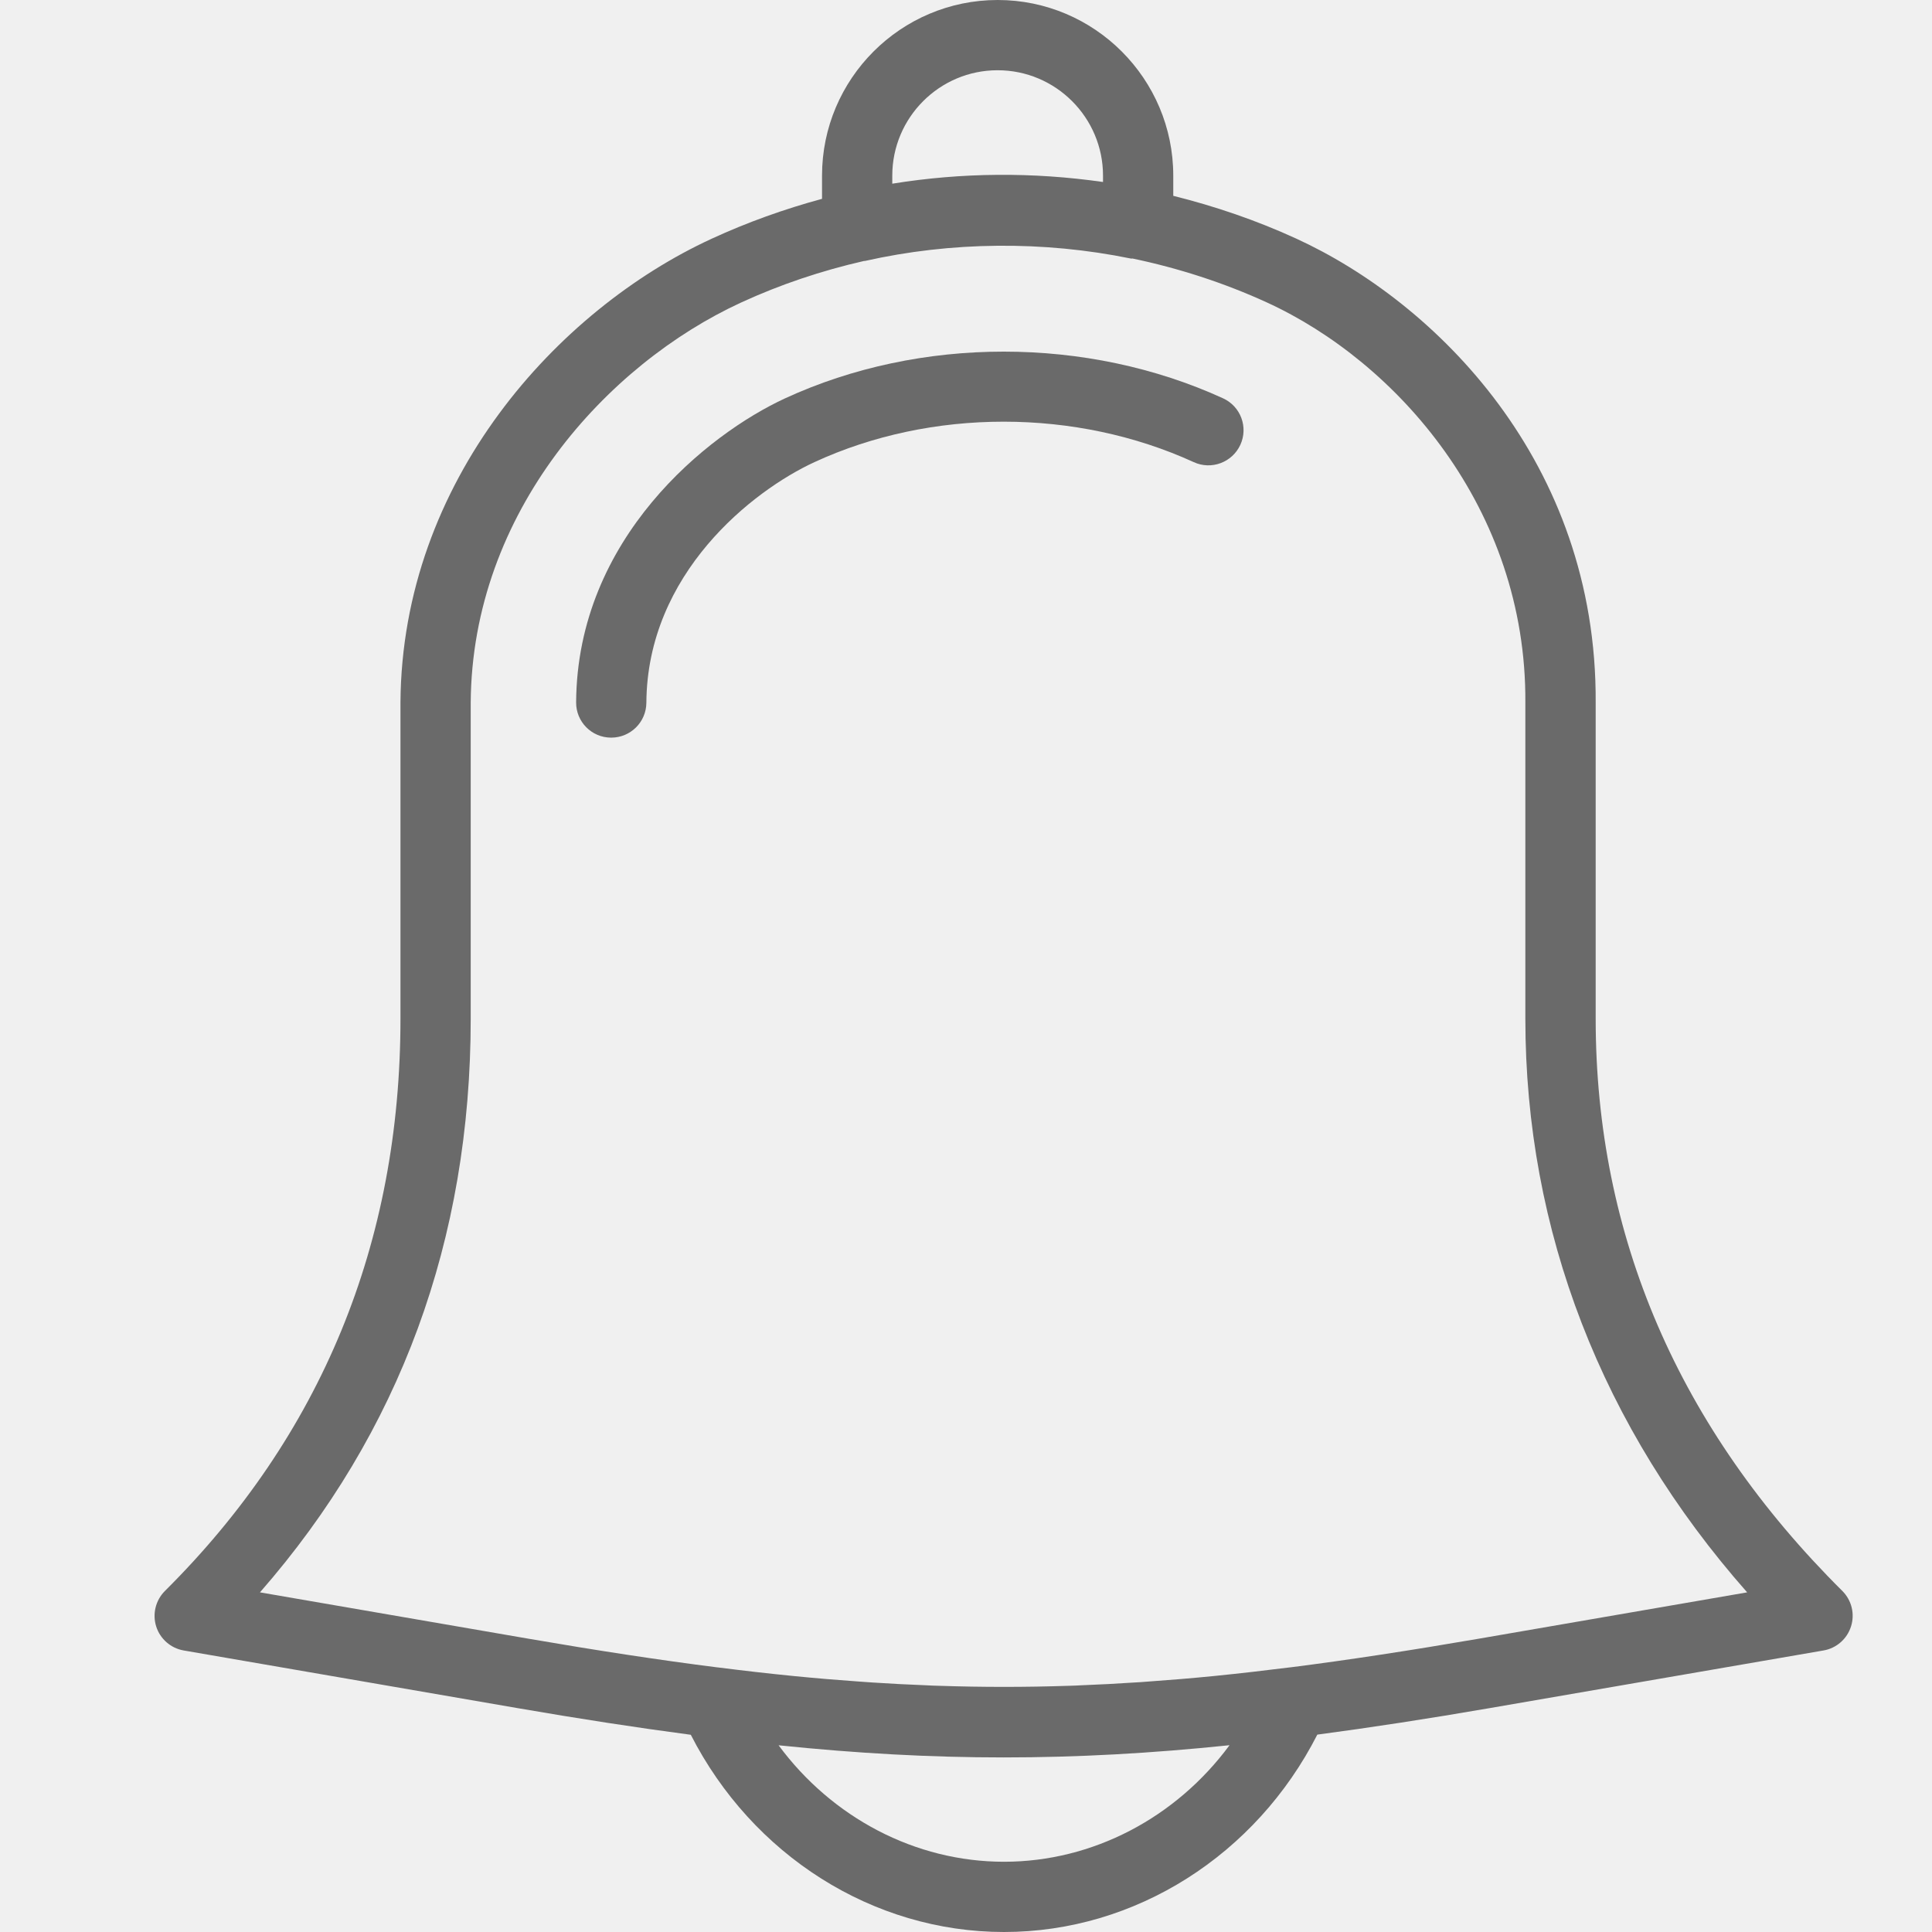
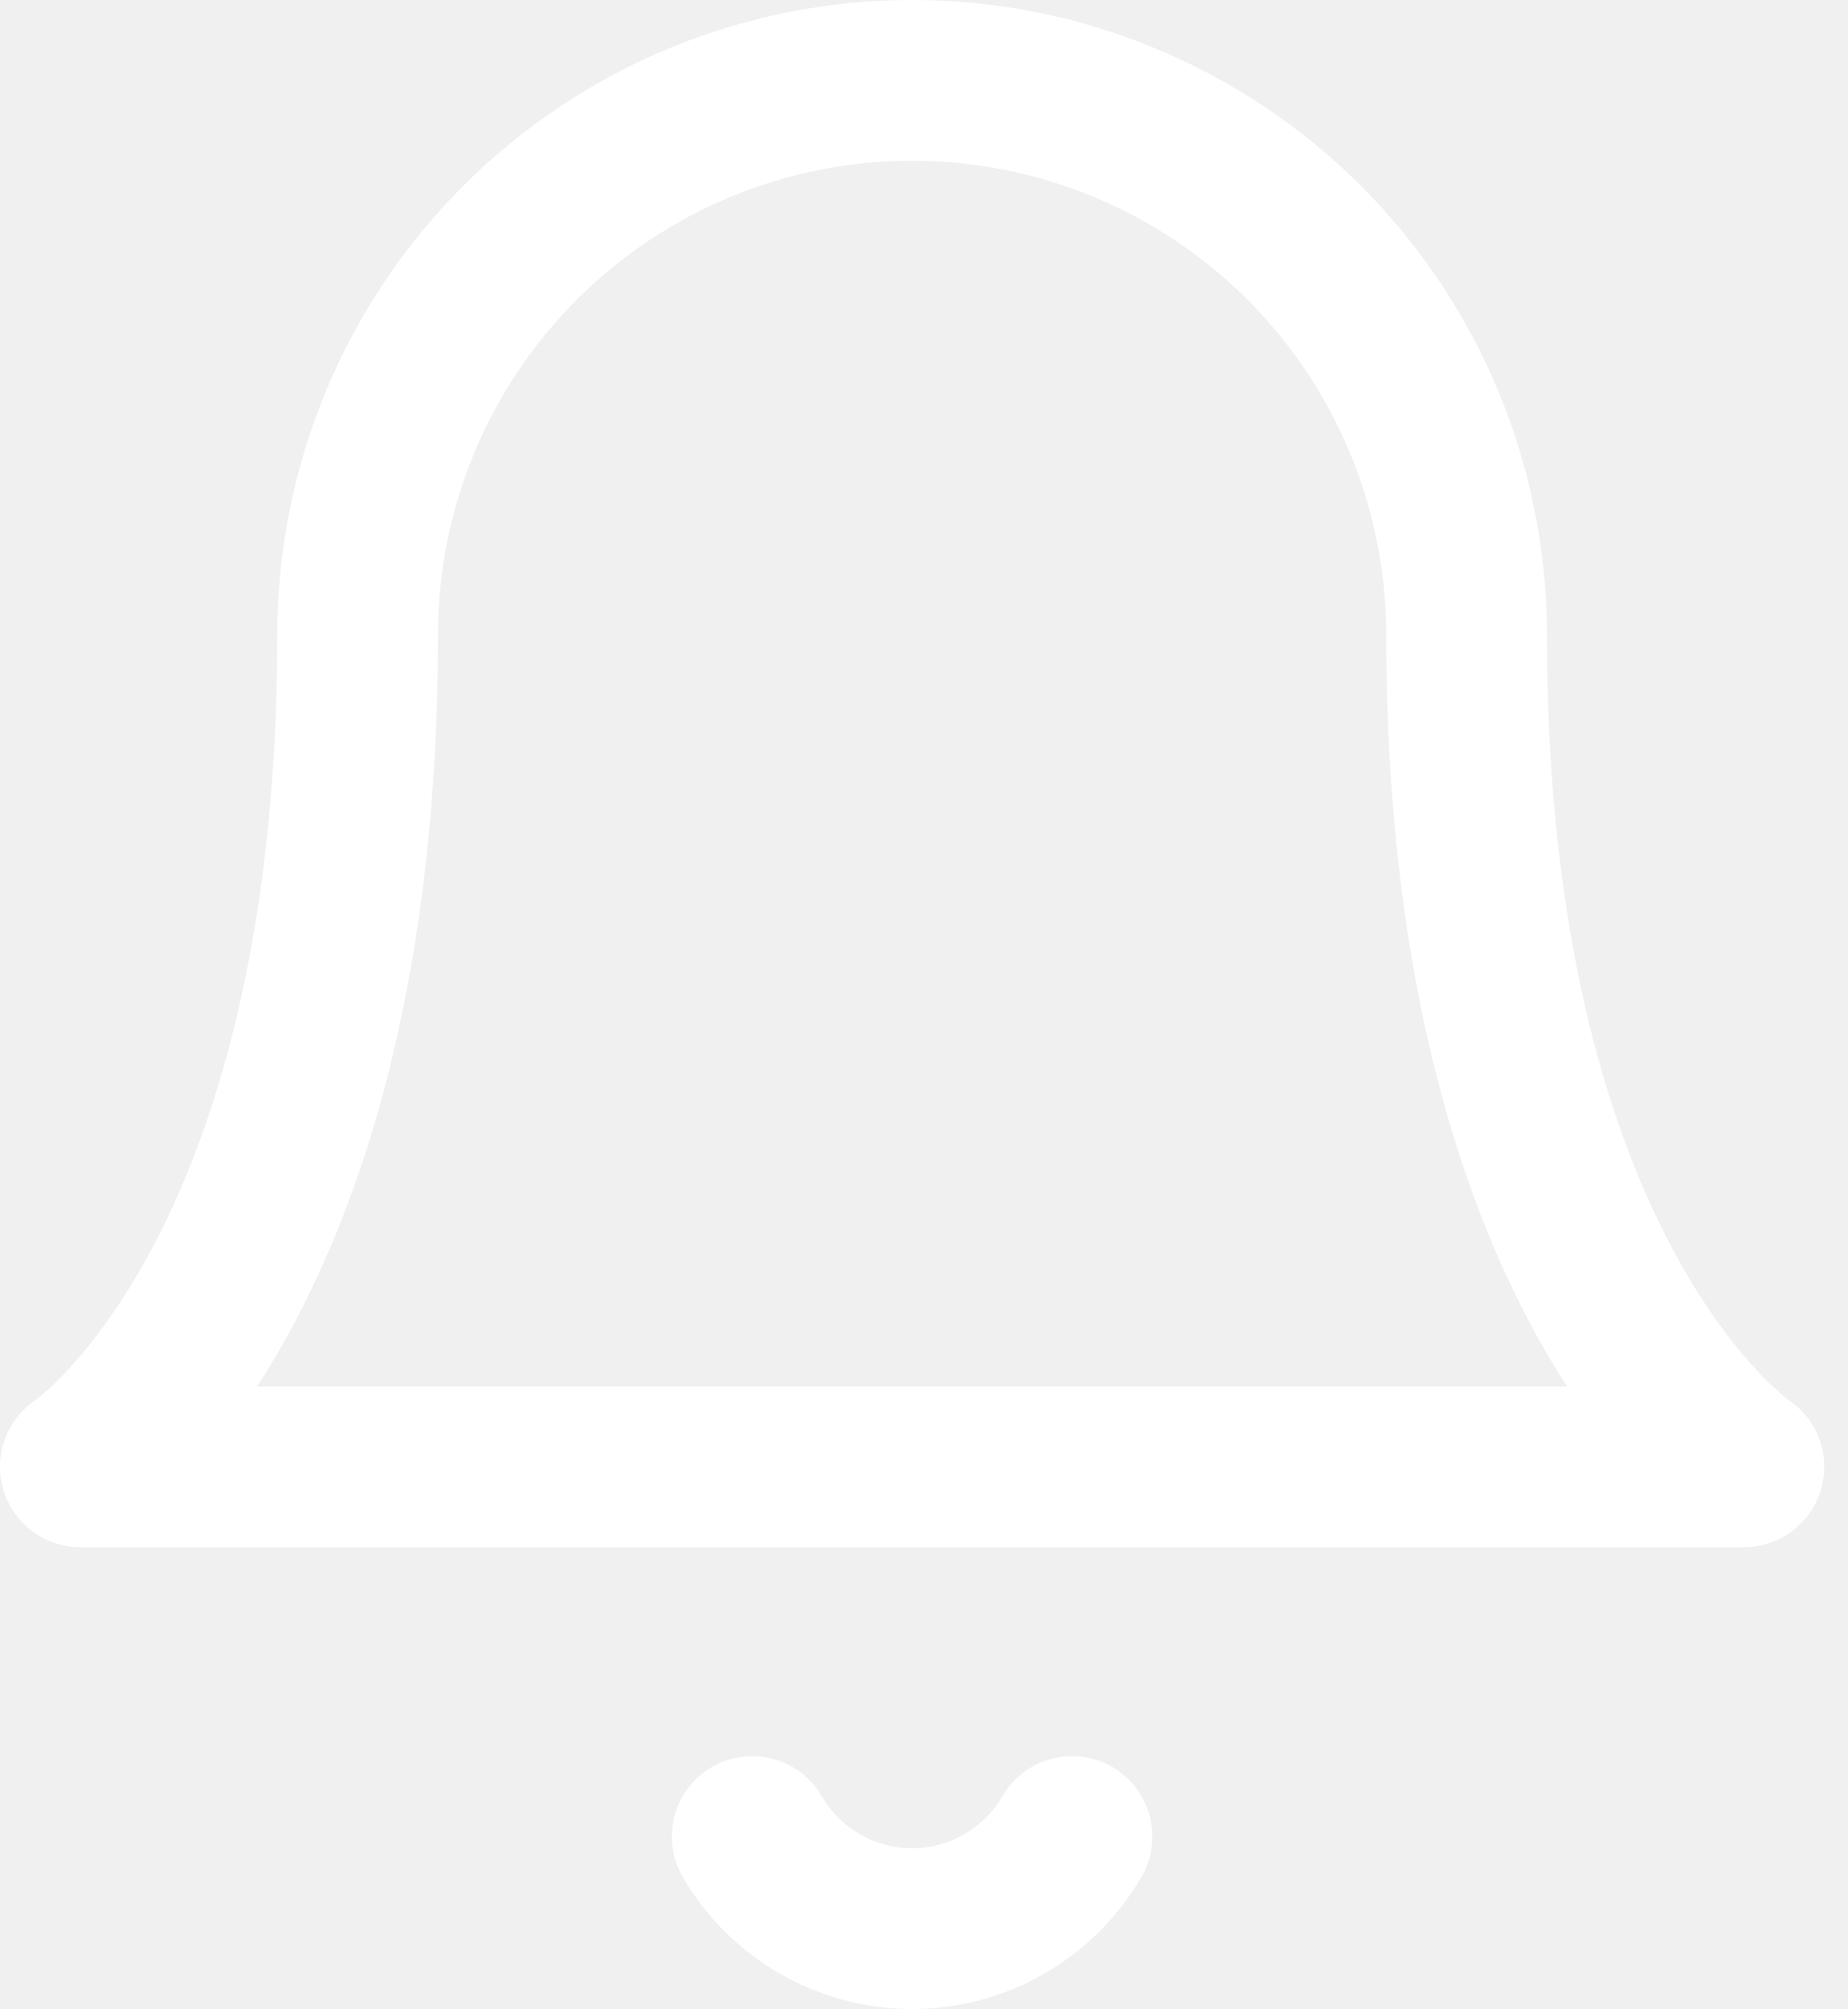
- <svg xmlns="http://www.w3.org/2000/svg" width="25" height="25" viewBox="0 0 25 25" fill="none">
-   <path d="M10.158 5.155C11.908 4.348 14.065 4.349 15.826 5.154C16.054 5.258 16.155 5.527 16.05 5.756C15.945 5.984 15.675 6.085 15.447 5.98C13.923 5.283 12.053 5.281 10.539 5.98C9.736 6.35 8.374 7.422 8.364 9.094C8.362 9.344 8.159 9.545 7.909 9.545H7.906C7.655 9.544 7.453 9.339 7.455 9.088C7.468 6.96 9.161 5.615 10.158 5.155Z" fill="#6A6A6A" />
-   <path fill-rule="evenodd" clip-rule="evenodd" d="M20.648 13.182C20.648 15.991 21.721 18.482 23.84 20.587C23.96 20.707 24.004 20.884 23.952 21.046C23.901 21.208 23.764 21.328 23.596 21.357L19.282 22.102C18.483 22.24 17.747 22.353 17.046 22.446C16.253 24.002 14.695 25 12.992 25C11.29 25 9.733 24.003 8.939 22.448C8.235 22.355 7.495 22.241 6.691 22.102L2.377 21.357C2.21 21.328 2.072 21.208 2.021 21.046C1.97 20.884 2.014 20.707 2.134 20.587C4.156 18.577 5.182 16.085 5.182 13.182V9.091C5.2 6.219 7.216 4.008 9.207 3.09C9.671 2.876 10.15 2.705 10.637 2.573V2.273C10.637 1.02 11.656 0 12.91 0C14.163 0 15.182 1.02 15.182 2.273V2.534C15.723 2.669 16.255 2.85 16.77 3.086C18.571 3.91 20.667 5.977 20.648 9.094V13.182ZM12.909 0.909C12.157 0.909 11.546 1.521 11.546 2.273V2.377C12.448 2.231 13.367 2.225 14.273 2.355V2.273C14.273 1.521 13.661 0.909 12.909 0.909ZM10.075 22.584C10.766 23.519 11.841 24.091 12.992 24.091C14.143 24.091 15.219 23.519 15.91 22.583C14.89 22.689 13.939 22.741 12.987 22.741C12.04 22.741 11.091 22.689 10.075 22.584ZM16.701 21.575C17.456 21.479 18.256 21.356 19.128 21.206L22.608 20.605C20.727 18.474 19.738 15.925 19.738 13.182V9.091C19.754 6.577 18.069 4.68 16.392 3.913C15.83 3.656 15.246 3.469 14.654 3.345C14.651 3.345 14.648 3.345 14.645 3.346C14.642 3.346 14.639 3.347 14.636 3.346C13.503 3.114 12.31 3.125 11.191 3.377C11.188 3.377 11.186 3.377 11.183 3.377C11.181 3.378 11.179 3.378 11.176 3.378C10.634 3.502 10.101 3.679 9.587 3.916C7.858 4.713 6.106 6.623 6.091 9.094V13.182C6.091 16.042 5.174 18.535 3.364 20.605L6.846 21.206C7.722 21.357 8.525 21.48 9.283 21.576H9.287C9.617 21.618 9.939 21.655 10.253 21.686L10.282 21.689C10.565 21.717 10.841 21.74 11.113 21.759C11.17 21.764 11.226 21.767 11.283 21.771C11.522 21.787 11.76 21.799 11.995 21.808C12.045 21.811 12.096 21.813 12.146 21.814C12.711 21.833 13.269 21.833 13.834 21.814C13.864 21.813 13.893 21.812 13.922 21.811C13.942 21.81 13.962 21.809 13.981 21.808C14.22 21.799 14.46 21.786 14.703 21.77C14.72 21.769 14.737 21.768 14.755 21.767C14.79 21.765 14.826 21.762 14.862 21.759C15.142 21.739 15.425 21.716 15.715 21.687C15.717 21.686 15.719 21.686 15.721 21.686L15.725 21.686C16.041 21.654 16.365 21.617 16.698 21.575H16.701Z" fill="#6A6A6A" />
+ <svg xmlns="http://www.w3.org/2000/svg" width="23" height="25" viewBox="0 0 23 25" fill="none">
+   <path fill-rule="evenodd" clip-rule="evenodd" d="M11.352 0C9.256 0 7.247 0.832 5.765 2.314C4.283 3.796 3.451 5.806 3.451 7.901C3.451 11.78 2.621 14.2 1.848 15.618C1.459 16.329 1.08 16.799 0.813 17.08C0.68 17.221 0.574 17.316 0.508 17.37C0.475 17.398 0.453 17.415 0.442 17.423L0.435 17.428C0.076 17.674 -0.084 18.125 0.043 18.543C0.171 18.965 0.559 19.253 1 19.253H21.704C22.145 19.253 22.533 18.965 22.661 18.543C22.788 18.125 22.628 17.674 22.269 17.428L22.262 17.423C22.251 17.415 22.229 17.398 22.196 17.37C22.13 17.316 22.024 17.221 21.891 17.08C21.624 16.799 21.245 16.329 20.857 15.618C20.083 14.2 19.253 11.78 19.253 7.901C19.253 5.806 18.421 3.796 16.939 2.314C15.457 0.832 13.448 0 11.352 0ZM19.101 16.576C19.235 16.822 19.37 17.047 19.504 17.253H3.2C3.334 17.047 3.469 16.822 3.603 16.576C4.555 14.83 5.451 12.074 5.451 7.901C5.451 6.336 6.072 4.835 7.179 3.728C8.286 2.622 9.787 2 11.352 2C12.917 2 14.418 2.622 15.525 3.728C16.632 4.835 17.253 6.336 17.253 7.901C17.253 12.074 18.149 14.83 19.101 16.576Z" fill="white" />
+   <path d="M10.227 22.352C9.95 21.874 9.338 21.712 8.86 21.989C8.383 22.266 8.22 22.878 8.497 23.355C8.787 23.856 9.204 24.271 9.705 24.559C10.206 24.848 10.774 25 11.352 25C11.93 25 12.498 24.848 12.999 24.559C13.5 24.271 13.917 23.856 14.207 23.355C14.484 22.878 14.321 22.266 13.844 21.989C13.366 21.712 12.754 21.874 12.477 22.352C12.363 22.549 12.198 22.712 12.001 22.826C11.804 22.94 11.58 23 11.352 23C11.124 23 10.9 22.94 10.703 22.826C10.505 22.712 10.341 22.549 10.227 22.352Z" fill="white" />
</svg>
